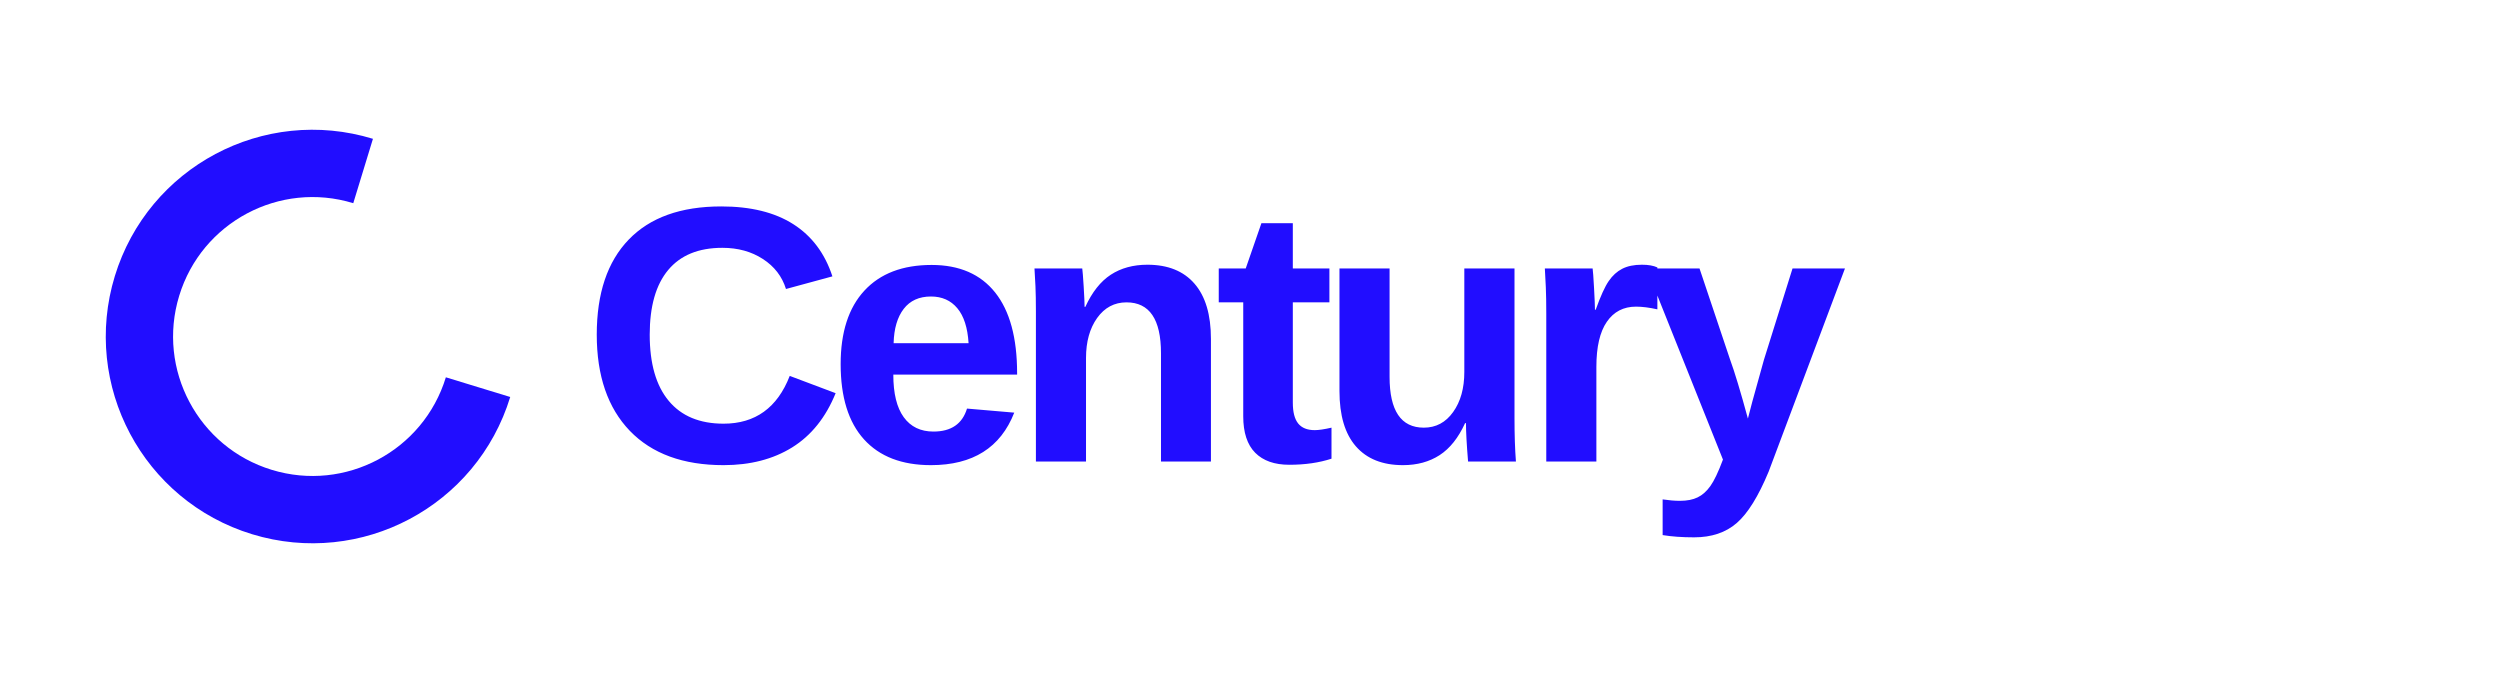
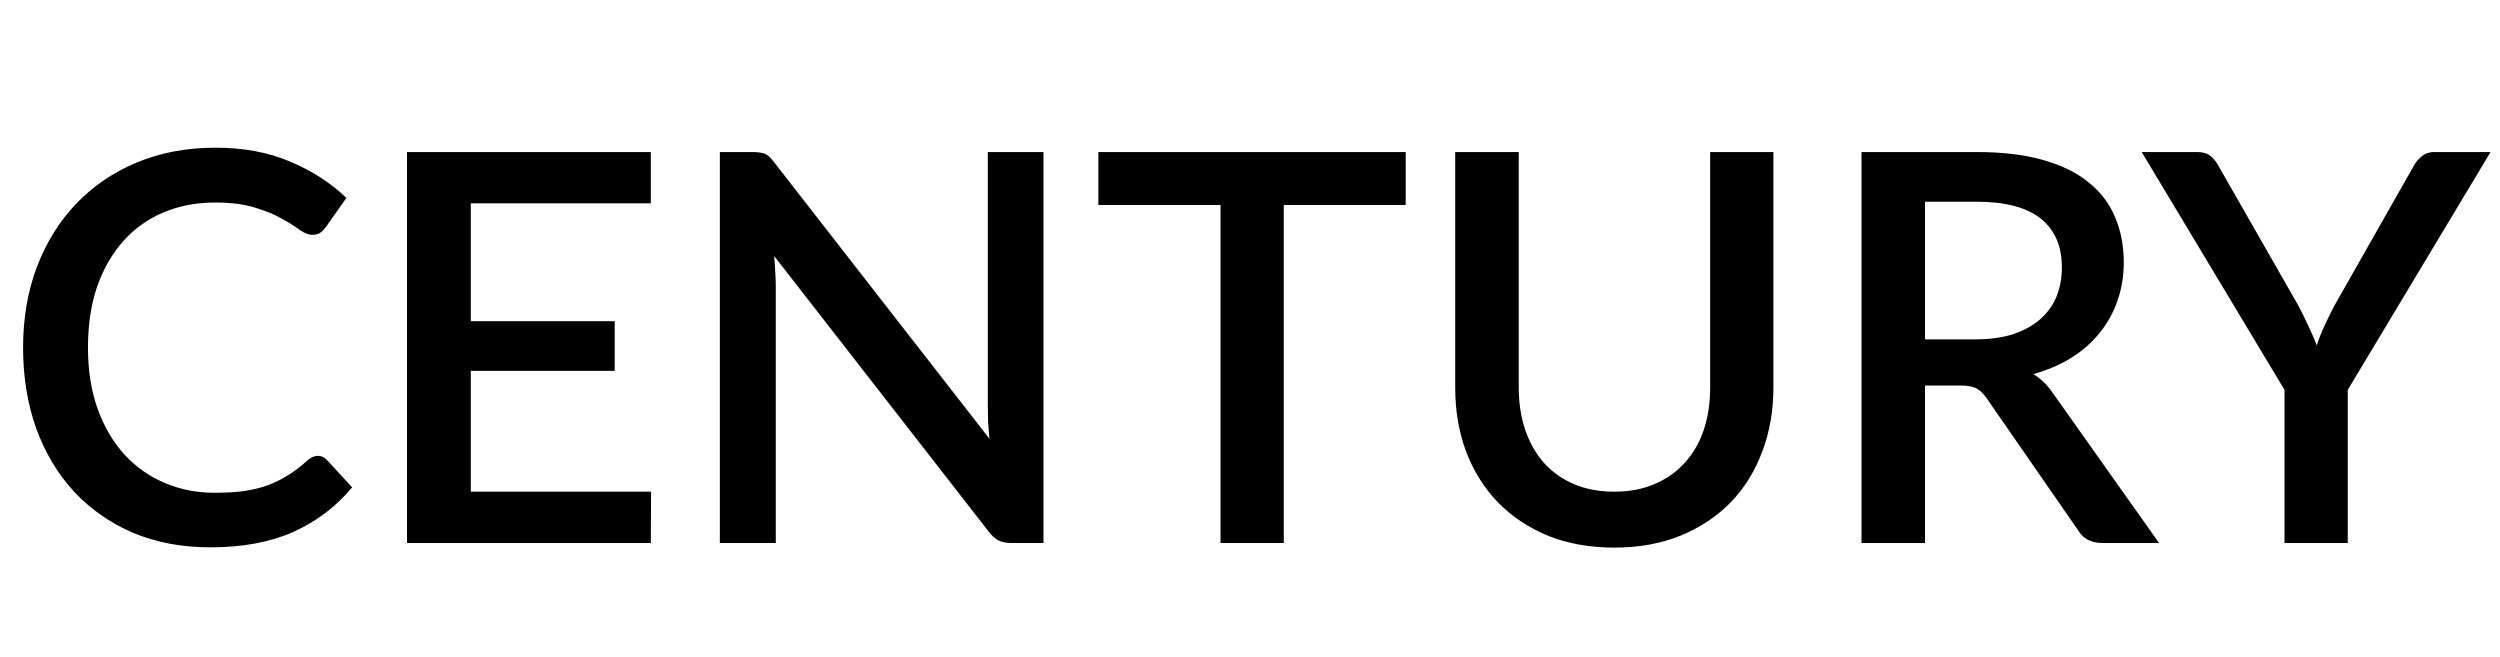
- <svg xmlns="http://www.w3.org/2000/svg" width="520" height="140" viewBox="0 0 520 140" role="img" aria-labelledby="title desc">
-   <g fill="none" stroke="#210dff" stroke-width="14" transform="rotate(-28 65 70)">
-     <path d="M 90.46 44.54 A 36 36 0 1 0 90.46 95.46" />
-   </g>
-   <text x="121" y="96" fill="#210dff" font-family="Manrope, Arial, sans-serif" font-size="76" font-weight="600" letter-spacing="-4">Century</text>
+ <svg xmlns="http://www.w3.org/2000/svg" width="221" height="58" viewBox="0 0 221 58" fill="none">
+   <path d="M28.104 40.296C28.408 40.296 28.672 40.416 28.896 40.656L31.128 43.08C29.72 44.776 27.992 46.088 25.944 47.016C23.896 47.928 21.448 48.384 18.6 48.384C16.072 48.384 13.784 47.952 11.736 47.088C9.704 46.208 7.968 44.992 6.528 43.44C5.088 41.872 3.976 40.008 3.192 37.848C2.424 35.688 2.04 33.312 2.04 30.72C2.04 28.128 2.448 25.752 3.264 23.592C4.096 21.416 5.256 19.552 6.744 18C8.248 16.432 10.04 15.216 12.12 14.352C14.216 13.488 16.52 13.056 19.032 13.056C21.528 13.056 23.728 13.464 25.632 14.28C27.552 15.08 29.216 16.152 30.624 17.496L28.776 20.112C28.648 20.288 28.496 20.44 28.32 20.568C28.144 20.696 27.904 20.76 27.6 20.76C27.28 20.76 26.912 20.616 26.496 20.328C26.096 20.024 25.576 19.696 24.936 19.344C24.312 18.976 23.52 18.648 22.56 18.36C21.616 18.056 20.432 17.904 19.008 17.904C17.36 17.904 15.848 18.192 14.472 18.768C13.096 19.344 11.912 20.184 10.92 21.288C9.928 22.392 9.152 23.736 8.592 25.32C8.048 26.904 7.776 28.704 7.776 30.72C7.776 32.752 8.064 34.568 8.64 36.168C9.216 37.752 10.008 39.096 11.016 40.2C12.024 41.288 13.208 42.12 14.568 42.696C15.928 43.272 17.392 43.56 18.96 43.56C19.92 43.56 20.776 43.512 21.528 43.416C22.296 43.304 23 43.136 23.64 42.912C24.28 42.672 24.88 42.376 25.44 42.024C26.016 41.672 26.584 41.24 27.144 40.728C27.464 40.44 27.784 40.296 28.104 40.296ZM57.555 43.464L57.531 48H35.979V13.44H57.531V17.976H41.619V28.392H54.339V32.784H41.619V43.464H57.555ZM92.243 13.44V48H89.387C88.955 48 88.587 47.928 88.283 47.784C87.979 47.624 87.691 47.368 87.419 47.016L68.435 22.632C68.483 23.096 68.515 23.56 68.531 24.024C68.563 24.472 68.579 24.888 68.579 25.272V48H63.635V13.44H66.563C66.803 13.44 67.003 13.456 67.163 13.488C67.339 13.504 67.499 13.544 67.643 13.608C67.787 13.672 67.923 13.768 68.051 13.896C68.179 14.024 68.315 14.184 68.459 14.376L87.467 38.784C87.419 38.288 87.379 37.8 87.347 37.32C87.331 36.84 87.323 36.392 87.323 35.976V13.44H92.243ZM124.263 18.12H113.487V48H107.895V18.12H97.095V13.44H124.263V18.12ZM142.705 43.464C144.033 43.464 145.217 43.24 146.257 42.792C147.313 42.344 148.201 41.72 148.921 40.92C149.657 40.12 150.217 39.16 150.601 38.04C150.985 36.904 151.177 35.648 151.177 34.272V13.44H156.769V34.272C156.769 36.304 156.441 38.184 155.785 39.912C155.145 41.64 154.217 43.136 153.001 44.4C151.785 45.648 150.305 46.632 148.561 47.352C146.833 48.056 144.881 48.408 142.705 48.408C140.529 48.408 138.569 48.056 136.825 47.352C135.097 46.632 133.625 45.648 132.409 44.4C131.193 43.136 130.257 41.64 129.601 39.912C128.961 38.184 128.641 36.304 128.641 34.272V13.44H134.257V34.248C134.257 35.624 134.449 36.88 134.833 38.016C135.217 39.136 135.769 40.104 136.489 40.92C137.209 41.72 138.089 42.344 139.129 42.792C140.185 43.24 141.377 43.464 142.705 43.464ZM174.589 30C175.869 30 176.989 29.848 177.949 29.544C178.909 29.224 179.709 28.784 180.349 28.224C180.989 27.664 181.469 27 181.789 26.232C182.109 25.448 182.269 24.584 182.269 23.64C182.269 21.752 181.645 20.312 180.397 19.32C179.149 18.328 177.261 17.832 174.733 17.832H170.173V30H174.589ZM190.861 48H185.845C184.853 48 184.133 47.616 183.685 46.848L175.621 35.208C175.349 34.808 175.053 34.52 174.733 34.344C174.413 34.168 173.933 34.08 173.293 34.08H170.173V48H164.557V13.44H174.733C177.005 13.44 178.957 13.672 180.589 14.136C182.237 14.6 183.589 15.264 184.645 16.128C185.701 16.976 186.477 18 186.973 19.2C187.485 20.4 187.741 21.736 187.741 23.208C187.741 24.408 187.557 25.528 187.189 26.568C186.837 27.608 186.317 28.552 185.629 29.4C184.957 30.248 184.125 30.984 183.133 31.608C182.141 32.232 181.013 32.72 179.749 33.072C180.437 33.488 181.029 34.072 181.525 34.824L190.861 48ZM207.541 34.464V48H201.949V34.464L189.325 13.44H194.245C194.741 13.44 195.133 13.56 195.421 13.8C195.709 14.04 195.949 14.344 196.141 14.712L203.221 27.096C203.541 27.72 203.829 28.312 204.085 28.872C204.357 29.432 204.597 29.984 204.805 30.528C204.981 29.968 205.197 29.416 205.453 28.872C205.709 28.312 205.997 27.72 206.317 27.096L213.349 14.712C213.509 14.392 213.741 14.104 214.045 13.848C214.349 13.576 214.741 13.44 215.221 13.44H220.165L207.541 34.464Z" fill="black" />
</svg>
